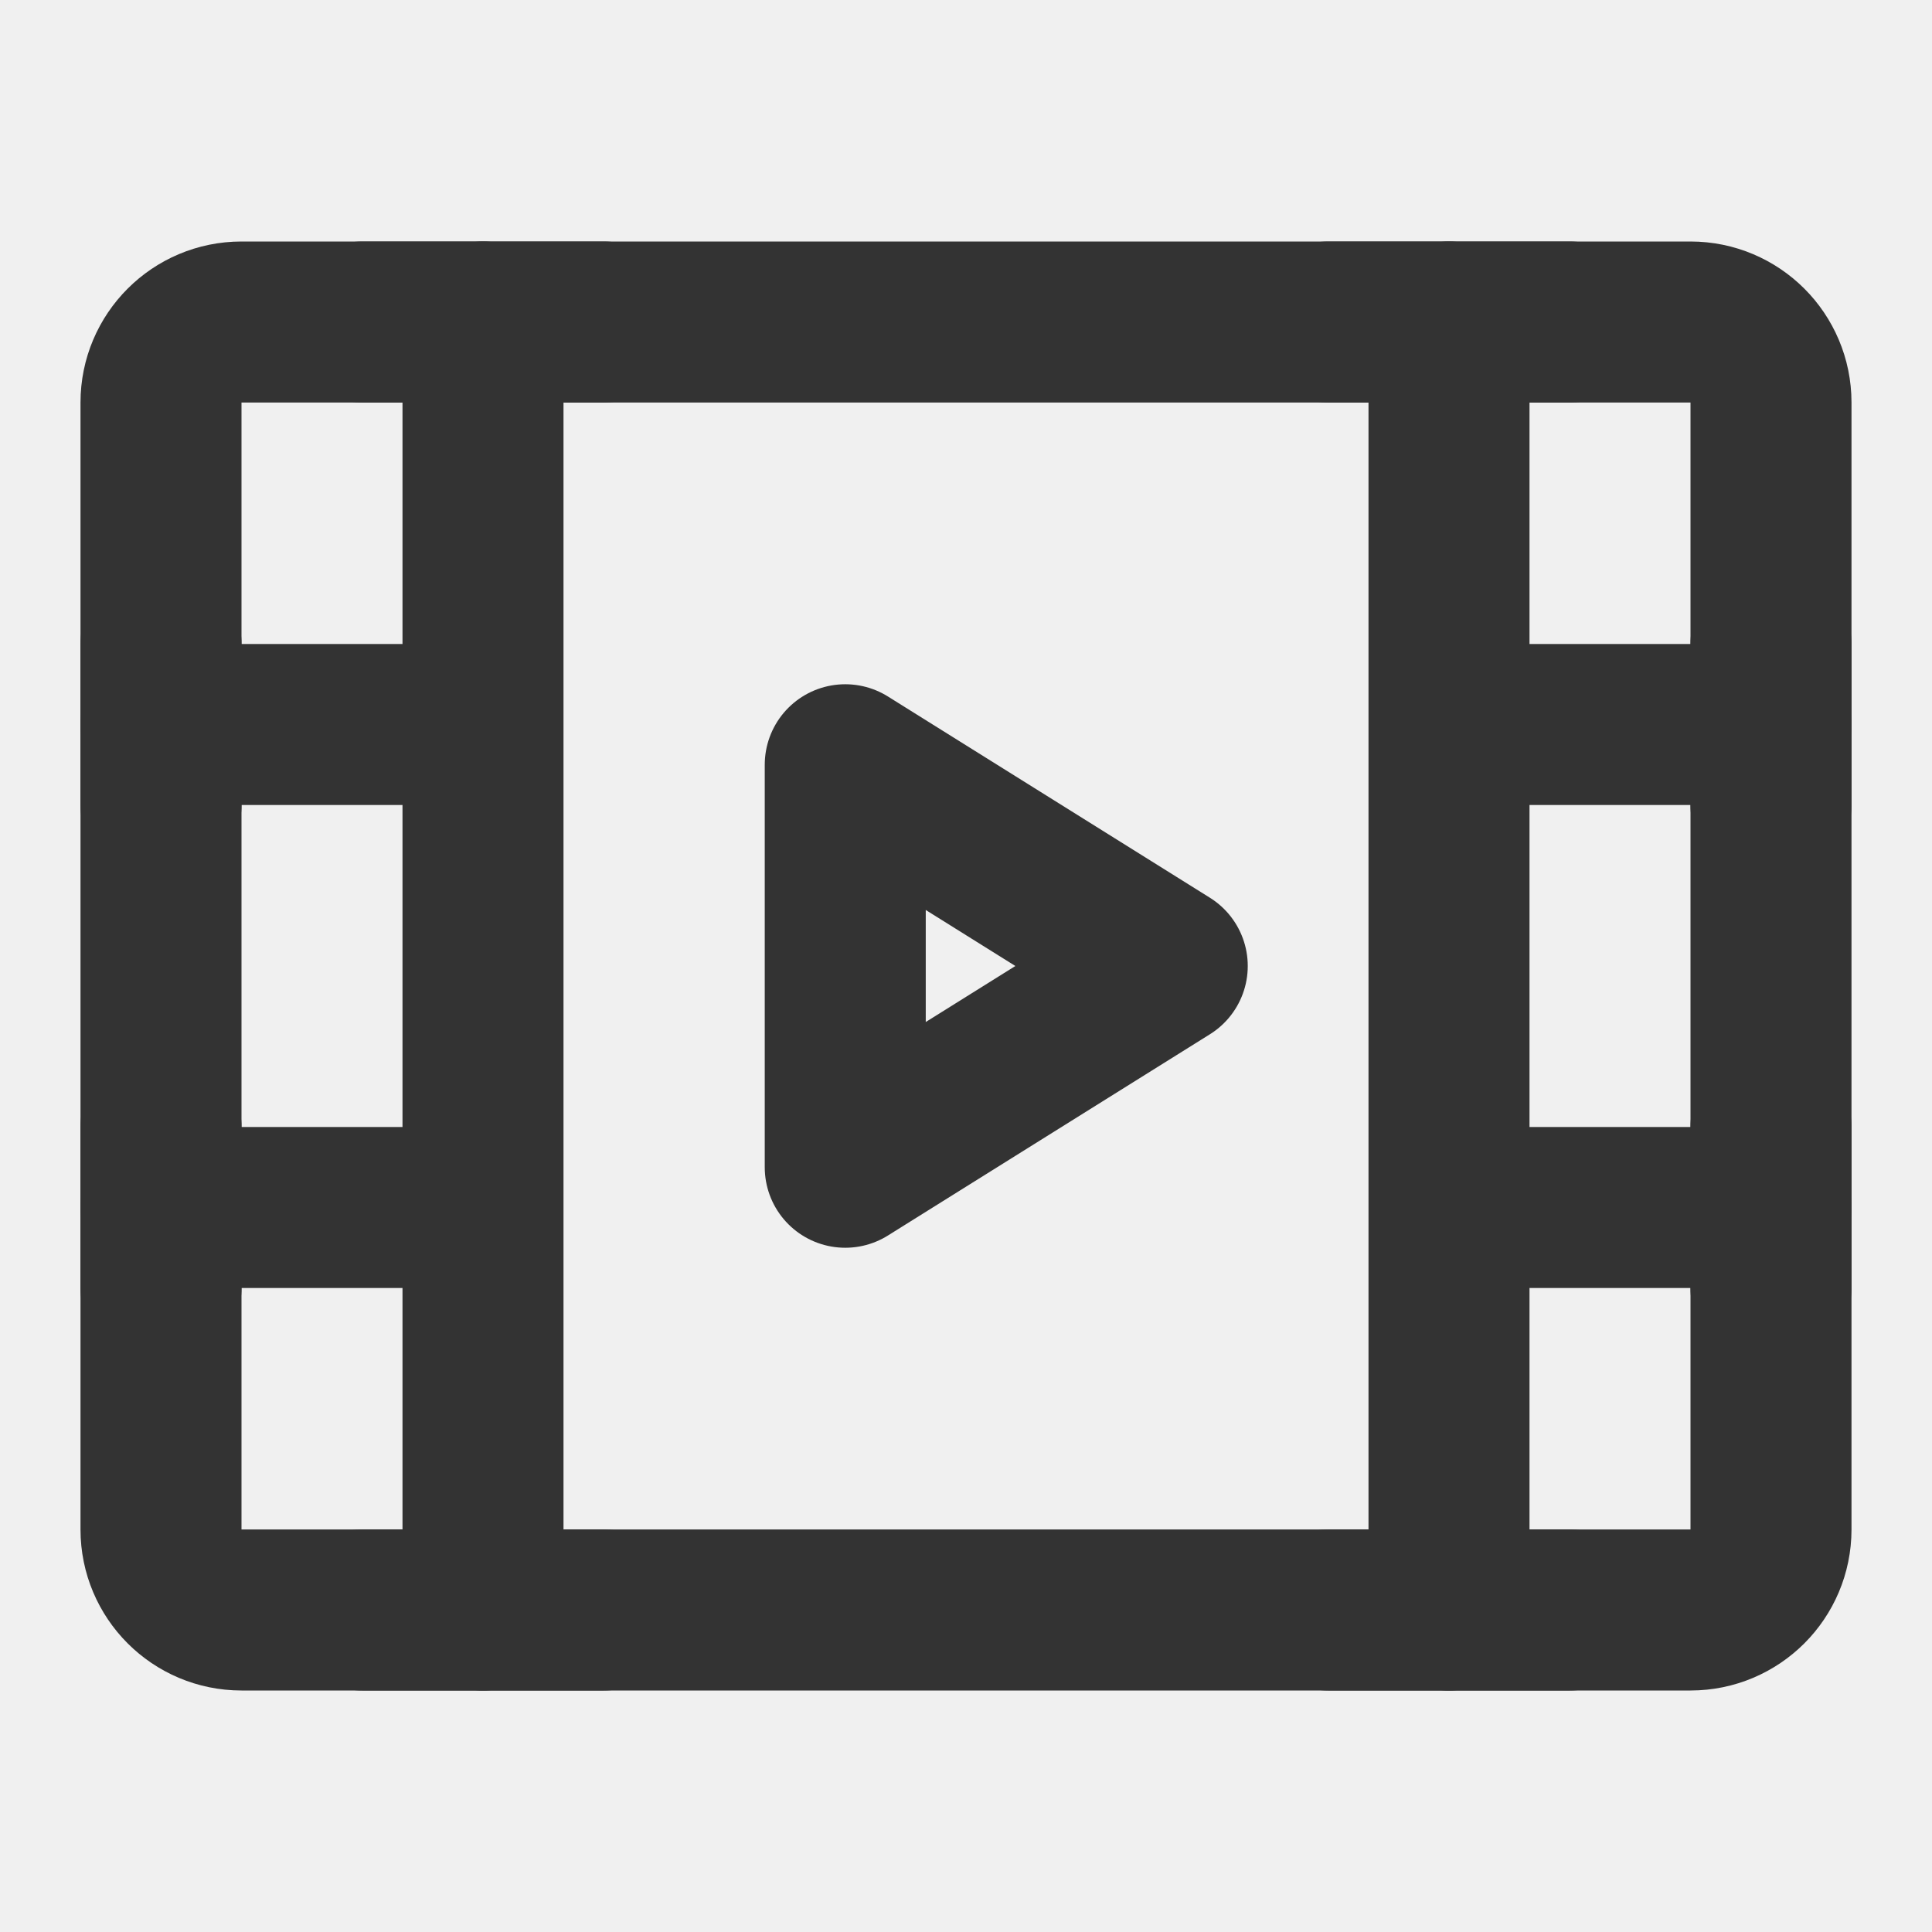
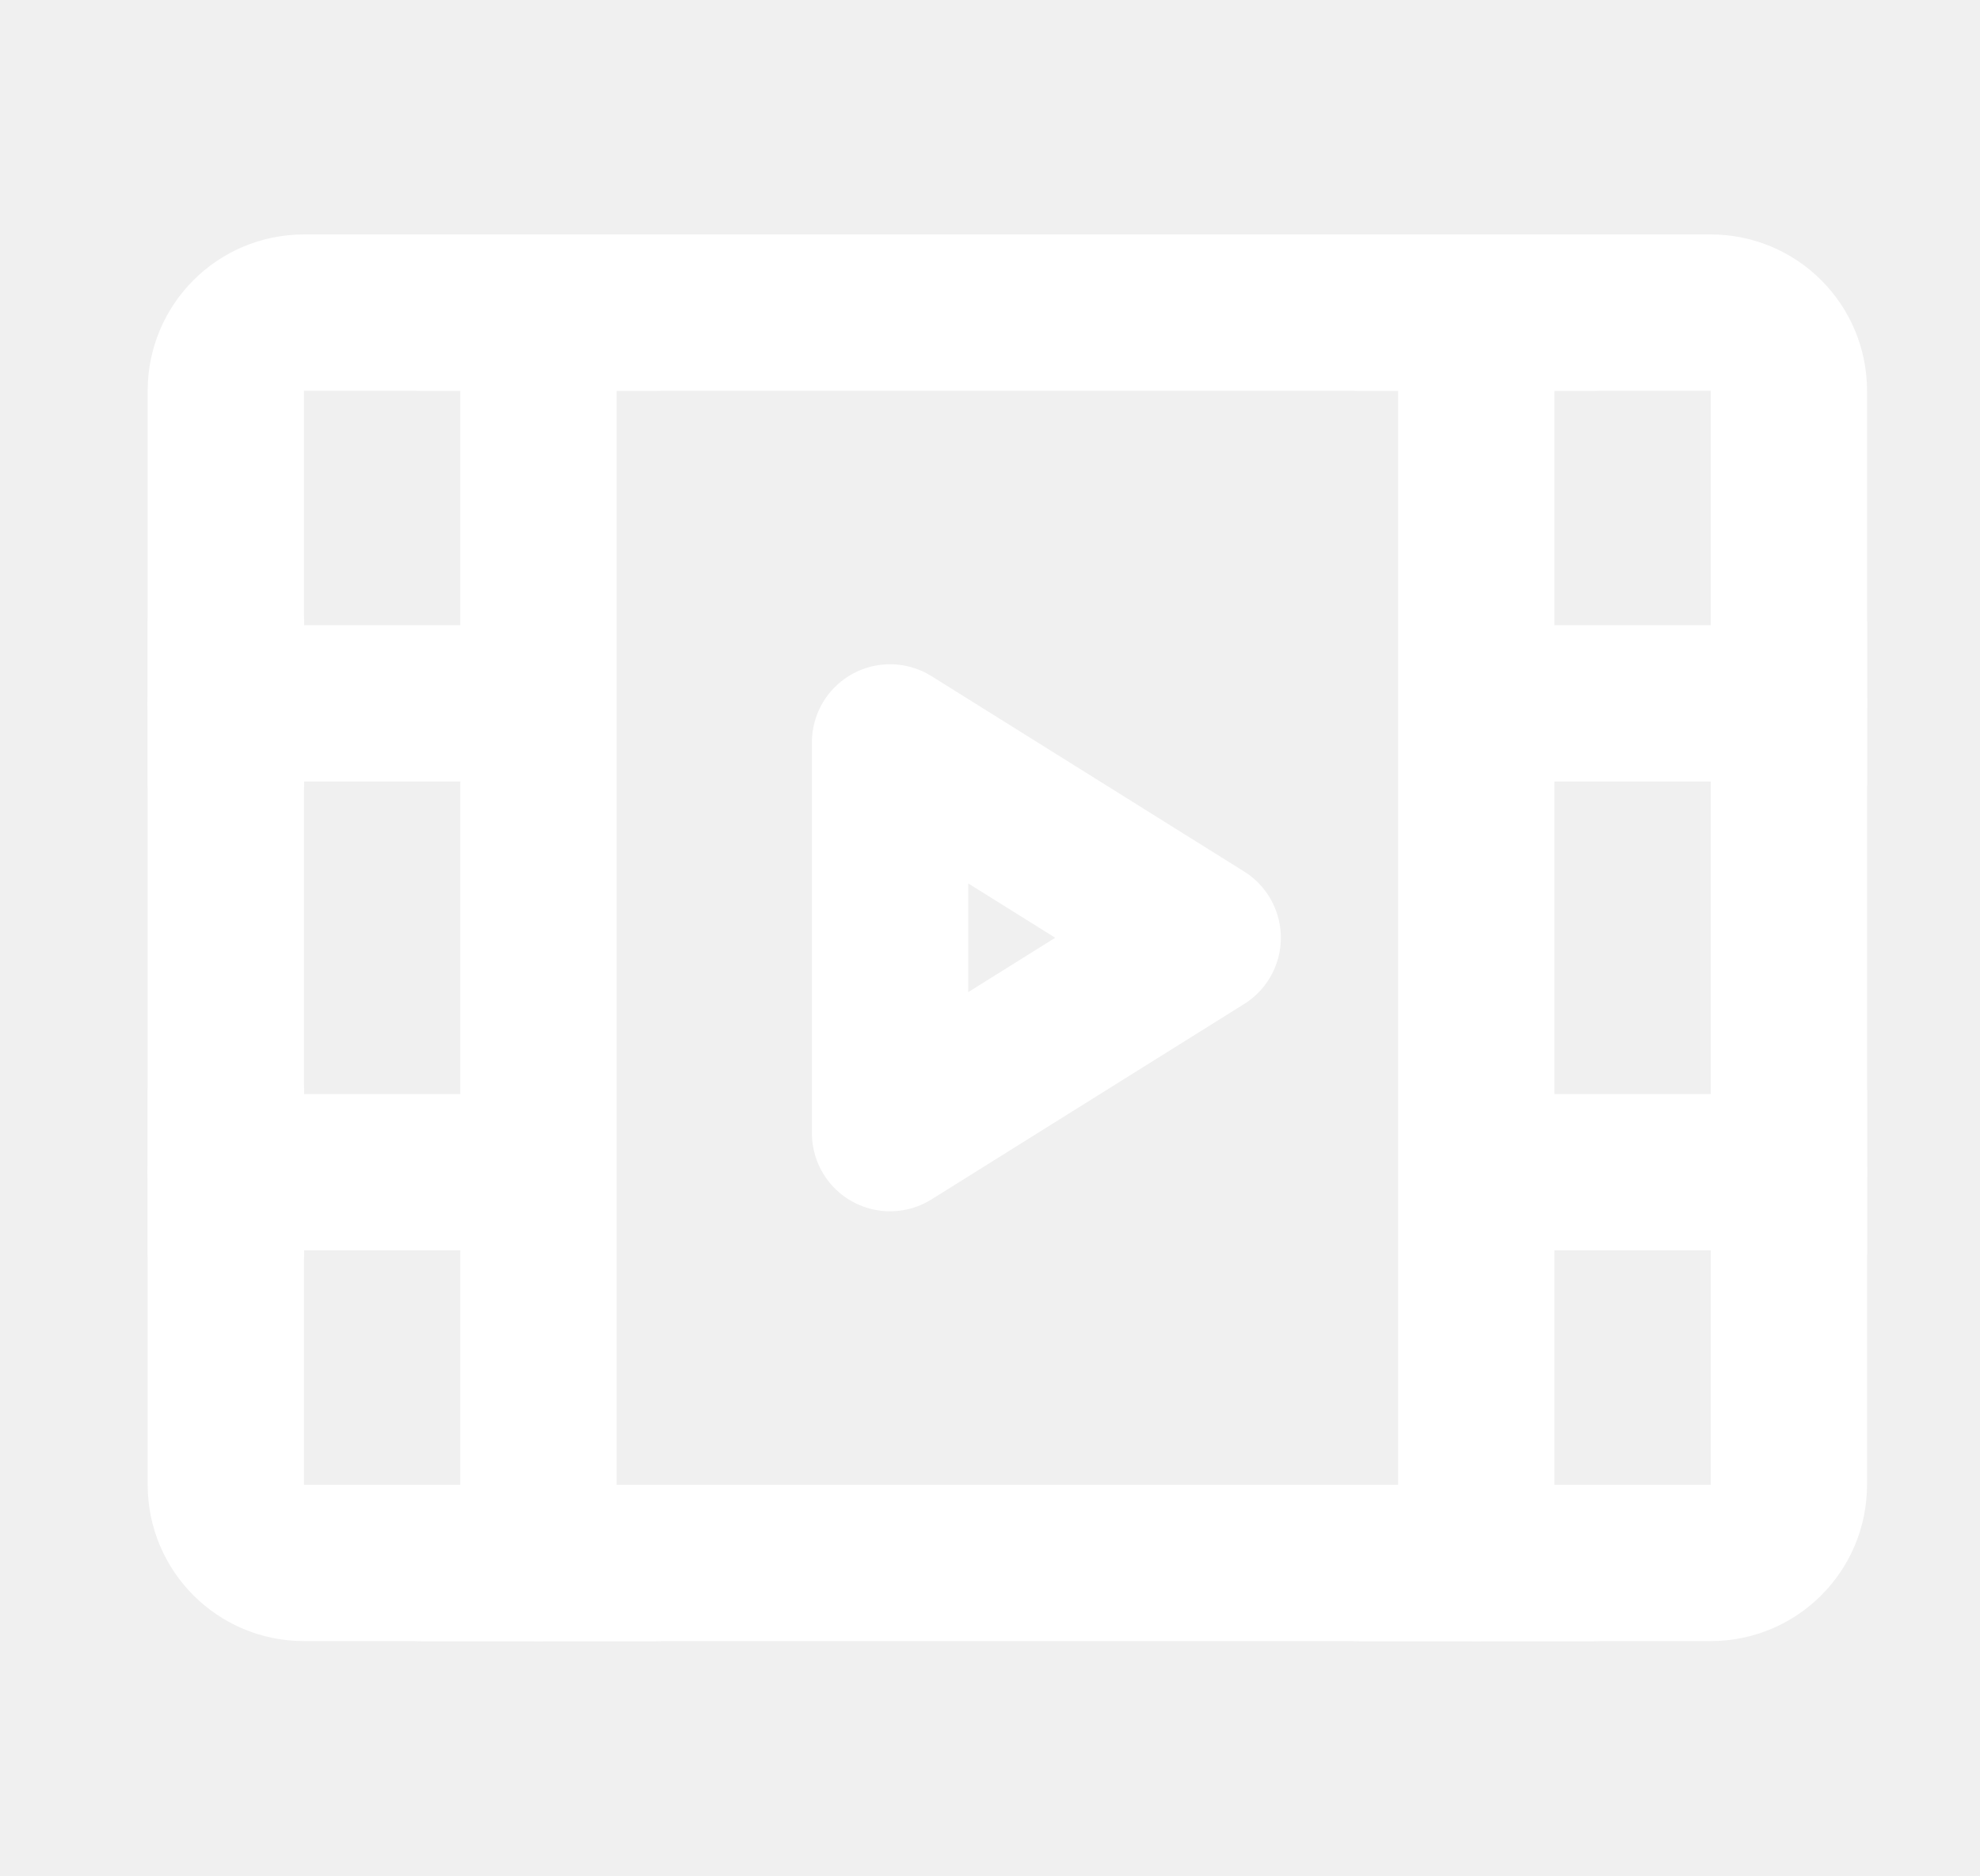
- <svg xmlns="http://www.w3.org/2000/svg" width="24" height="24" viewBox="0 0 48 48" fill="none">
-   <path d="M4 10C4 8.895 4.895 8 6 8H42C43.105 8 44 8.895 44 10V38C44 39.105 43.105 40 42 40H6C4.895 40 4 39.105 4 38V10Z" fill="none" stroke="#333" stroke-width="4" stroke-linejoin="round" />
-   <path d="M36 8V40" stroke="#333" stroke-width="4" stroke-linecap="round" stroke-linejoin="round" />
-   <path d="M12 8V40" stroke="#333" stroke-width="4" stroke-linecap="round" stroke-linejoin="round" />
-   <path d="M38 18H44" stroke="#333" stroke-width="4" stroke-linecap="round" stroke-linejoin="round" />
-   <path d="M38 30H44" stroke="#333" stroke-width="4" stroke-linecap="round" stroke-linejoin="round" />
-   <path d="M4 18H10" stroke="#333" stroke-width="4" stroke-linecap="round" stroke-linejoin="round" />
-   <path d="M4 16V20" stroke="#333" stroke-width="4" stroke-linecap="round" stroke-linejoin="round" />
-   <path d="M9 8H15" stroke="#333" stroke-width="4" stroke-linecap="round" stroke-linejoin="round" />
-   <path d="M9 40H15" stroke="#333" stroke-width="4" stroke-linecap="round" stroke-linejoin="round" />
-   <path d="M33 8H39" stroke="#333" stroke-width="4" stroke-linecap="round" stroke-linejoin="round" />
-   <path d="M33 40H39" stroke="#333" stroke-width="4" stroke-linecap="round" stroke-linejoin="round" />
-   <path d="M4 30H10" stroke="#333" stroke-width="4" stroke-linecap="round" stroke-linejoin="round" />
-   <path d="M4 28V32" stroke="#333" stroke-width="4" stroke-linecap="round" stroke-linejoin="round" />
-   <path d="M44 28V32" stroke="#333" stroke-width="4" stroke-linecap="round" stroke-linejoin="round" />
-   <path d="M44 16V20" stroke="#333" stroke-width="4" stroke-linecap="round" stroke-linejoin="round" />
-   <path d="M21 19L29 24L21 29V19Z" fill="none" stroke="#333" stroke-width="4" stroke-linejoin="round" />
+ <svg xmlns="http://www.w3.org/2000/svg" width="19" height="18" viewBox="0 0 19 18" fill="none">
+   <path d="M2.167 3.75C2.167 3.336 2.502 3 2.917 3H16.416C16.831 3 17.166 3.336 17.166 3.75V14.25C17.166 14.664 16.831 15 16.416 15H2.917C2.502 15 2.167 14.664 2.167 14.25V3.75Z" stroke="white" stroke-width="1.5" stroke-linejoin="round" />
+   <path d="M14.166 3V15" stroke="white" stroke-width="1.5" stroke-linecap="round" stroke-linejoin="round" />
+   <path d="M5.167 3V15" stroke="white" stroke-width="1.5" stroke-linecap="round" stroke-linejoin="round" />
+   <path d="M14.916 6.75H17.166" stroke="white" stroke-width="1.5" stroke-linecap="round" stroke-linejoin="round" />
+   <path d="M14.916 11.25H17.166" stroke="white" stroke-width="1.5" stroke-linecap="round" stroke-linejoin="round" />
+   <path d="M2.167 6.75H4.417" stroke="white" stroke-width="1.5" stroke-linecap="round" stroke-linejoin="round" />
+   <path d="M2.167 6V7.5" stroke="white" stroke-width="1.5" stroke-linecap="round" stroke-linejoin="round" />
+   <path d="M4.042 3H6.292" stroke="white" stroke-width="1.5" stroke-linecap="round" stroke-linejoin="round" />
+   <path d="M4.042 15H6.292" stroke="white" stroke-width="1.5" stroke-linecap="round" stroke-linejoin="round" />
+   <path d="M13.041 3H15.291" stroke="white" stroke-width="1.5" stroke-linecap="round" stroke-linejoin="round" />
+   <path d="M13.041 15H15.291" stroke="white" stroke-width="1.5" stroke-linecap="round" stroke-linejoin="round" />
+   <path d="M2.167 11.25H4.417" stroke="white" stroke-width="1.5" stroke-linecap="round" stroke-linejoin="round" />
+   <path d="M2.167 10.5V12" stroke="white" stroke-width="1.5" stroke-linecap="round" stroke-linejoin="round" />
+   <path d="M17.166 10.5V12" stroke="white" stroke-width="1.5" stroke-linecap="round" stroke-linejoin="round" />
+   <path d="M17.166 6V7.5" stroke="white" stroke-width="1.5" stroke-linecap="round" stroke-linejoin="round" />
+   <path d="M8.541 7.125L11.541 9L8.541 10.875V7.125Z" stroke="white" stroke-width="1.5" stroke-linejoin="round" />
</svg>
